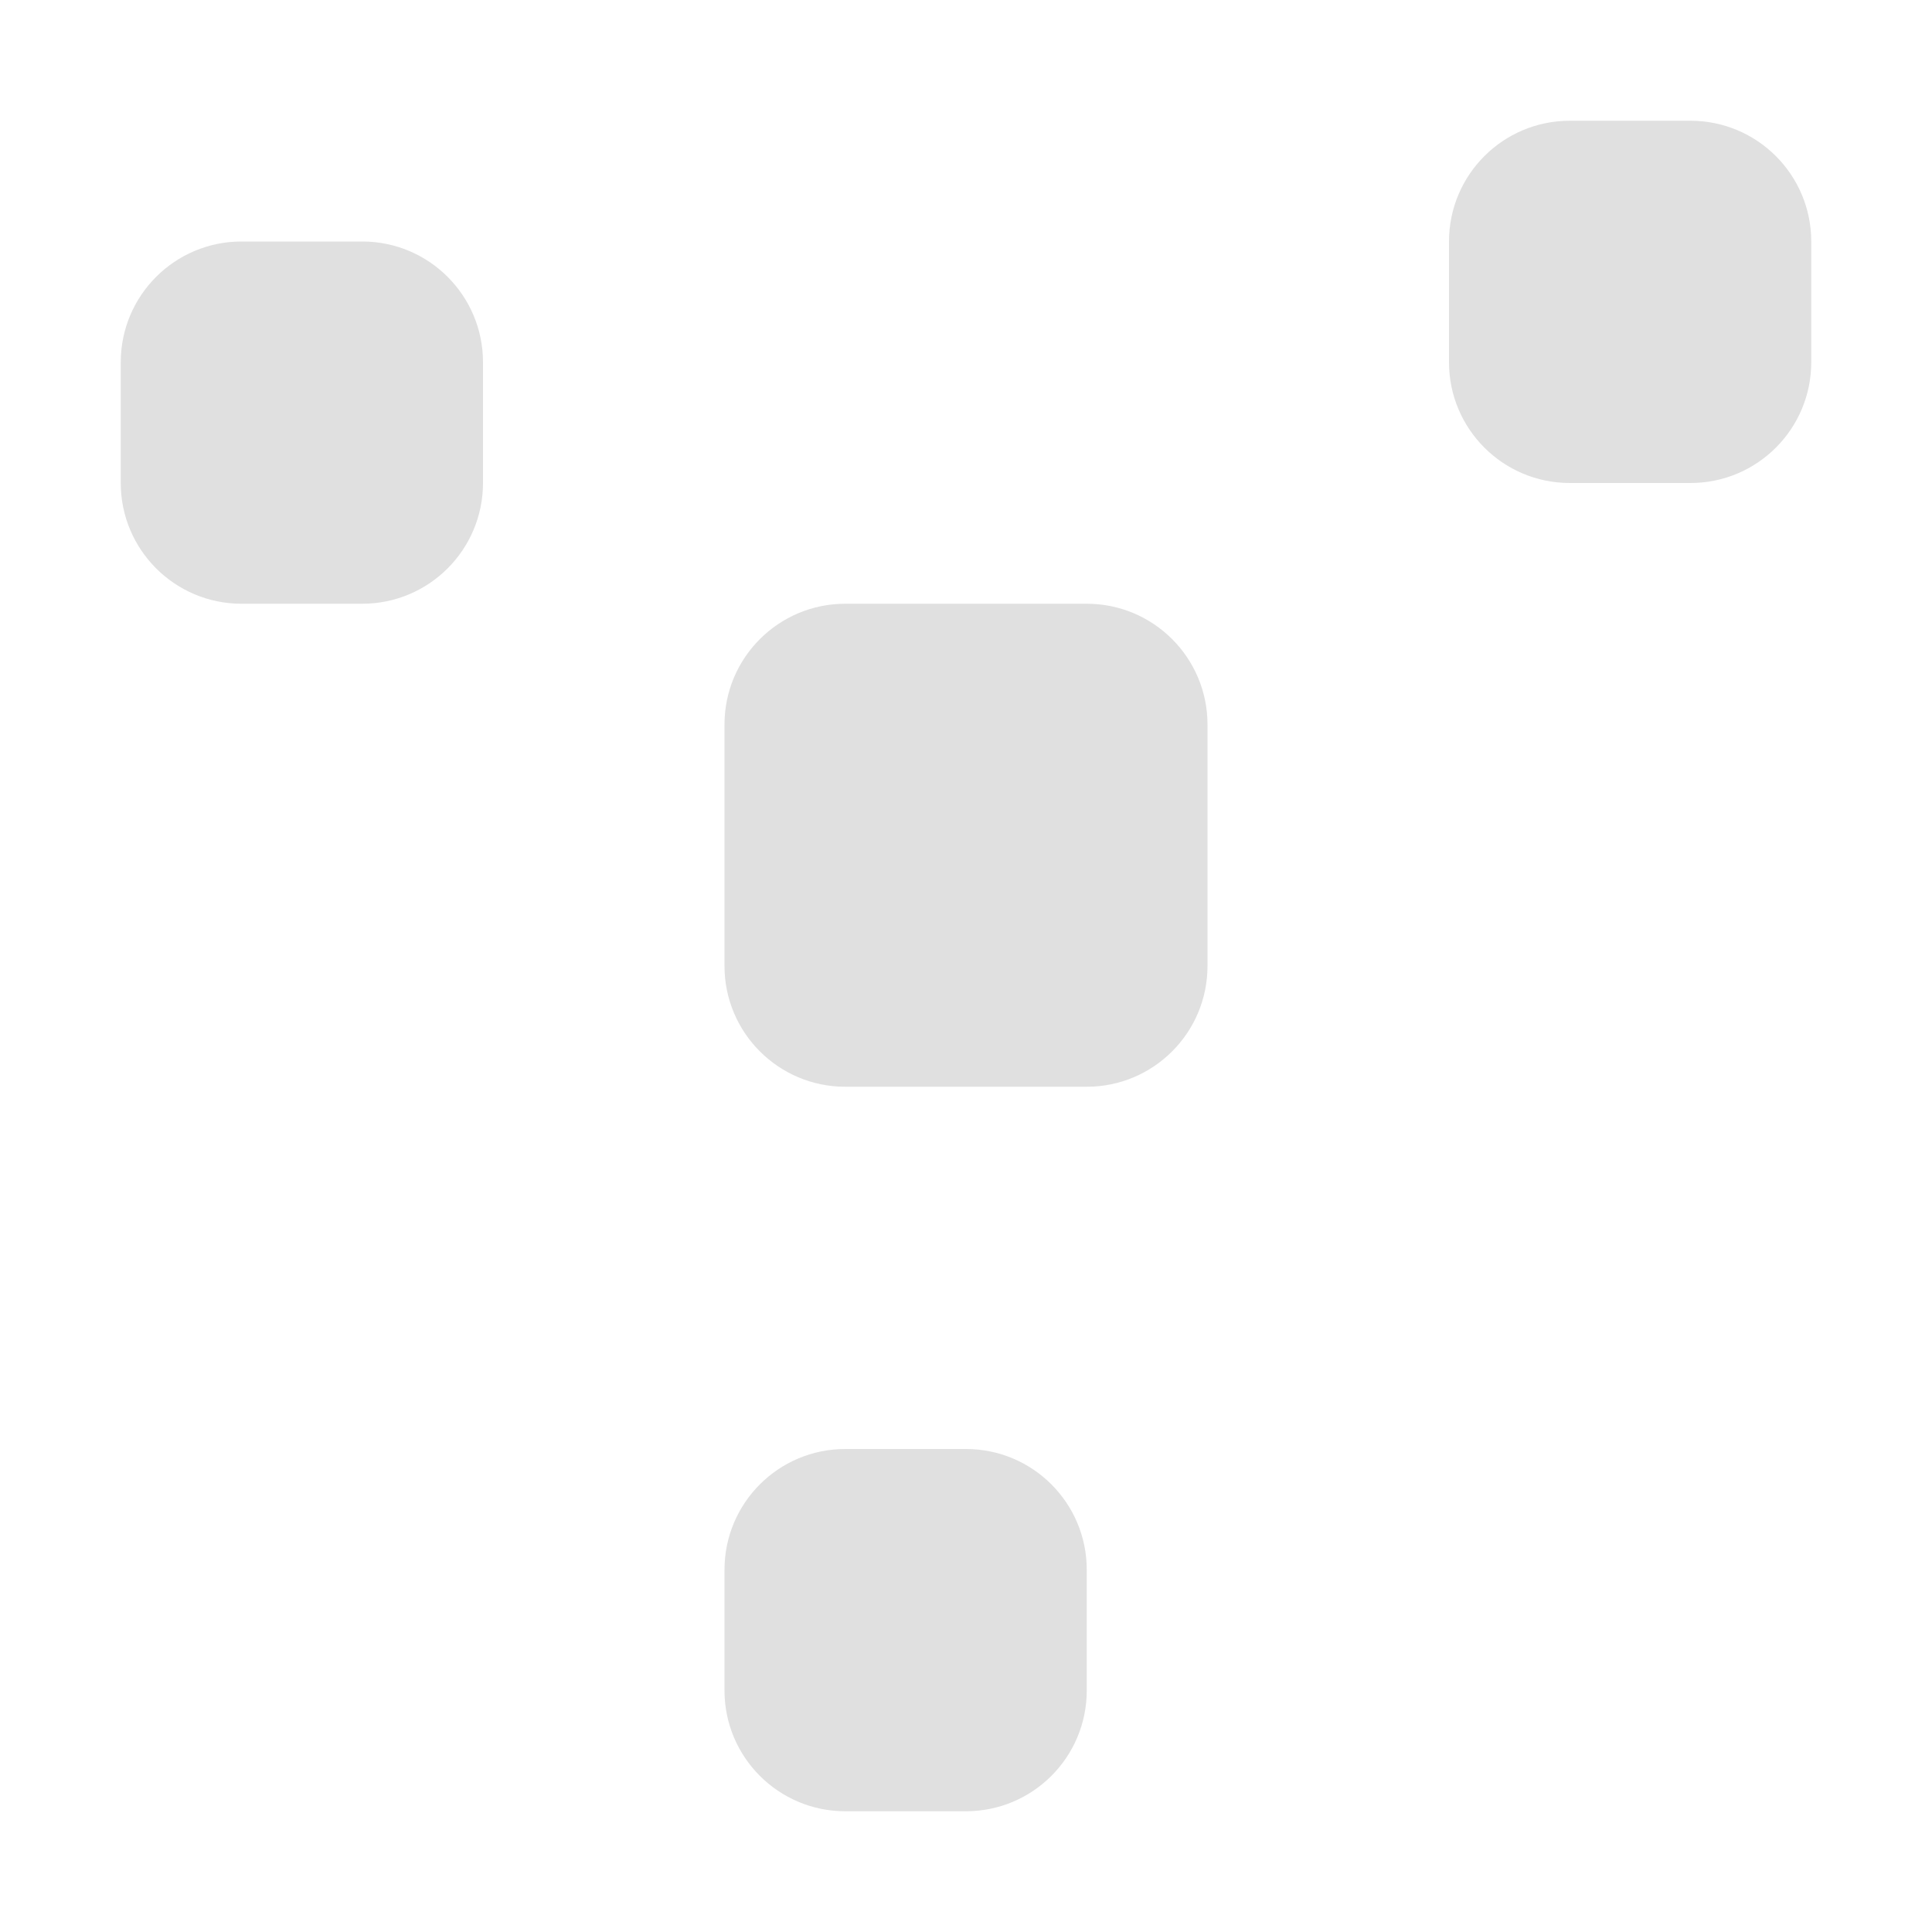
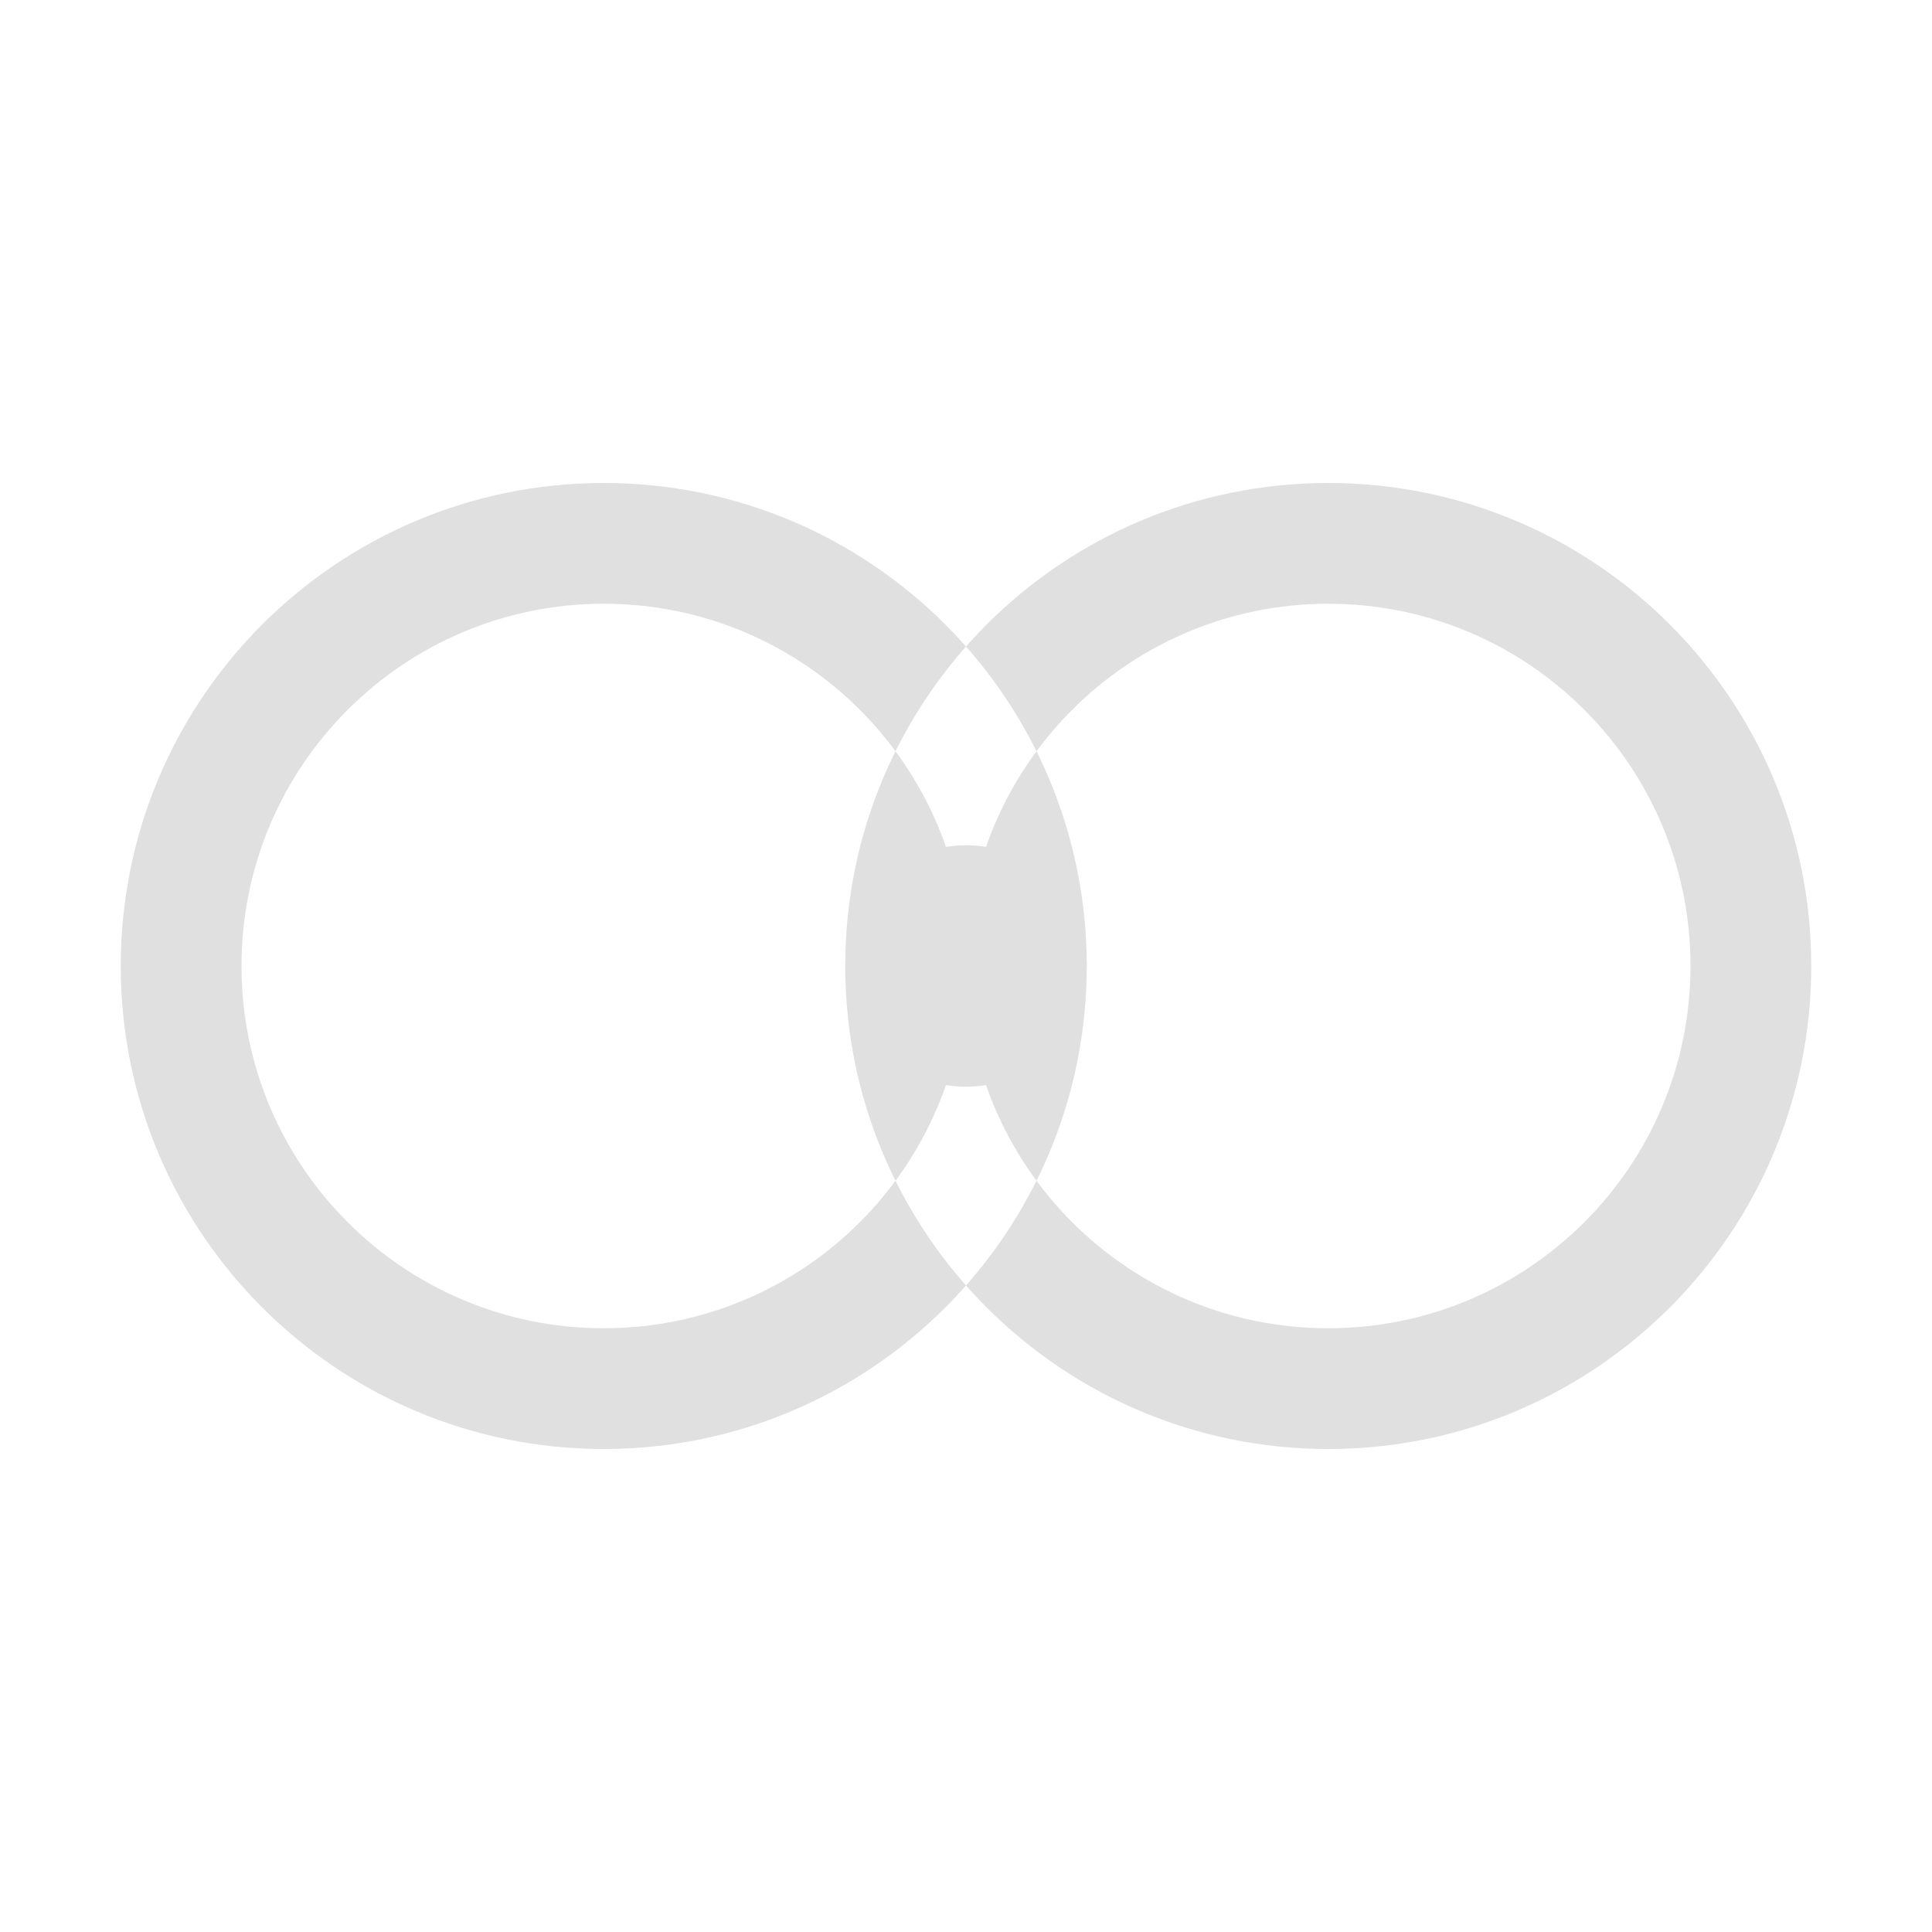
<svg xmlns="http://www.w3.org/2000/svg" width="16" height="16" viewBox="0 0 16 16">
-   <path fill="#e0e0e0" d="M1 3A1 1 0 0 1 2 2L3 2A1 1 0 0 1 4 3L4 4A1 1 0 0 1 3 5L2 5A1 1 0 0 1 1 4ZM12 2A1 1 0 0 1 13 1L14 1A1 1 0 0 1 15 2L15 3A1 1 0 0 1 14 4L13 4A1 1 0 0 1 12 3ZM6 13A1 1 0 0 1 7 12L8 12A1 1 0 0 1 9 13L9 14A1 1 0 0 1 8 15L7 15A1 1 0 0 1 6 14Z" />
-   <path fill="#e0e0e0" d="M6 6A1 1 0 0 1 7 5L9 5A1 1 0 0 1 10 6L10 8A1 1 0 0 1 9 9L7 9A1 1 0 0 1 6 8Z" />
+   <path fill="#e0e0e0" fill-rule="evenodd" d="M1 8A4 4 0 1 0 9 8A4 4 0 1 0 1 8ZM2 8A3 3 0 1 0 8 8A3 3 0 1 0 2 8ZM7 8A4 4 0 1 0 15 8A4 4 0 1 0 7 8ZM8 8A3 3 0 1 0 14 8A3 3 0 1 0 8 8Z" />
+   <path fill="#e0e0e0" d="M7 8A1 1 0 1 0 9 8A1 1 0 1 0 7 8Z" />
</svg>
